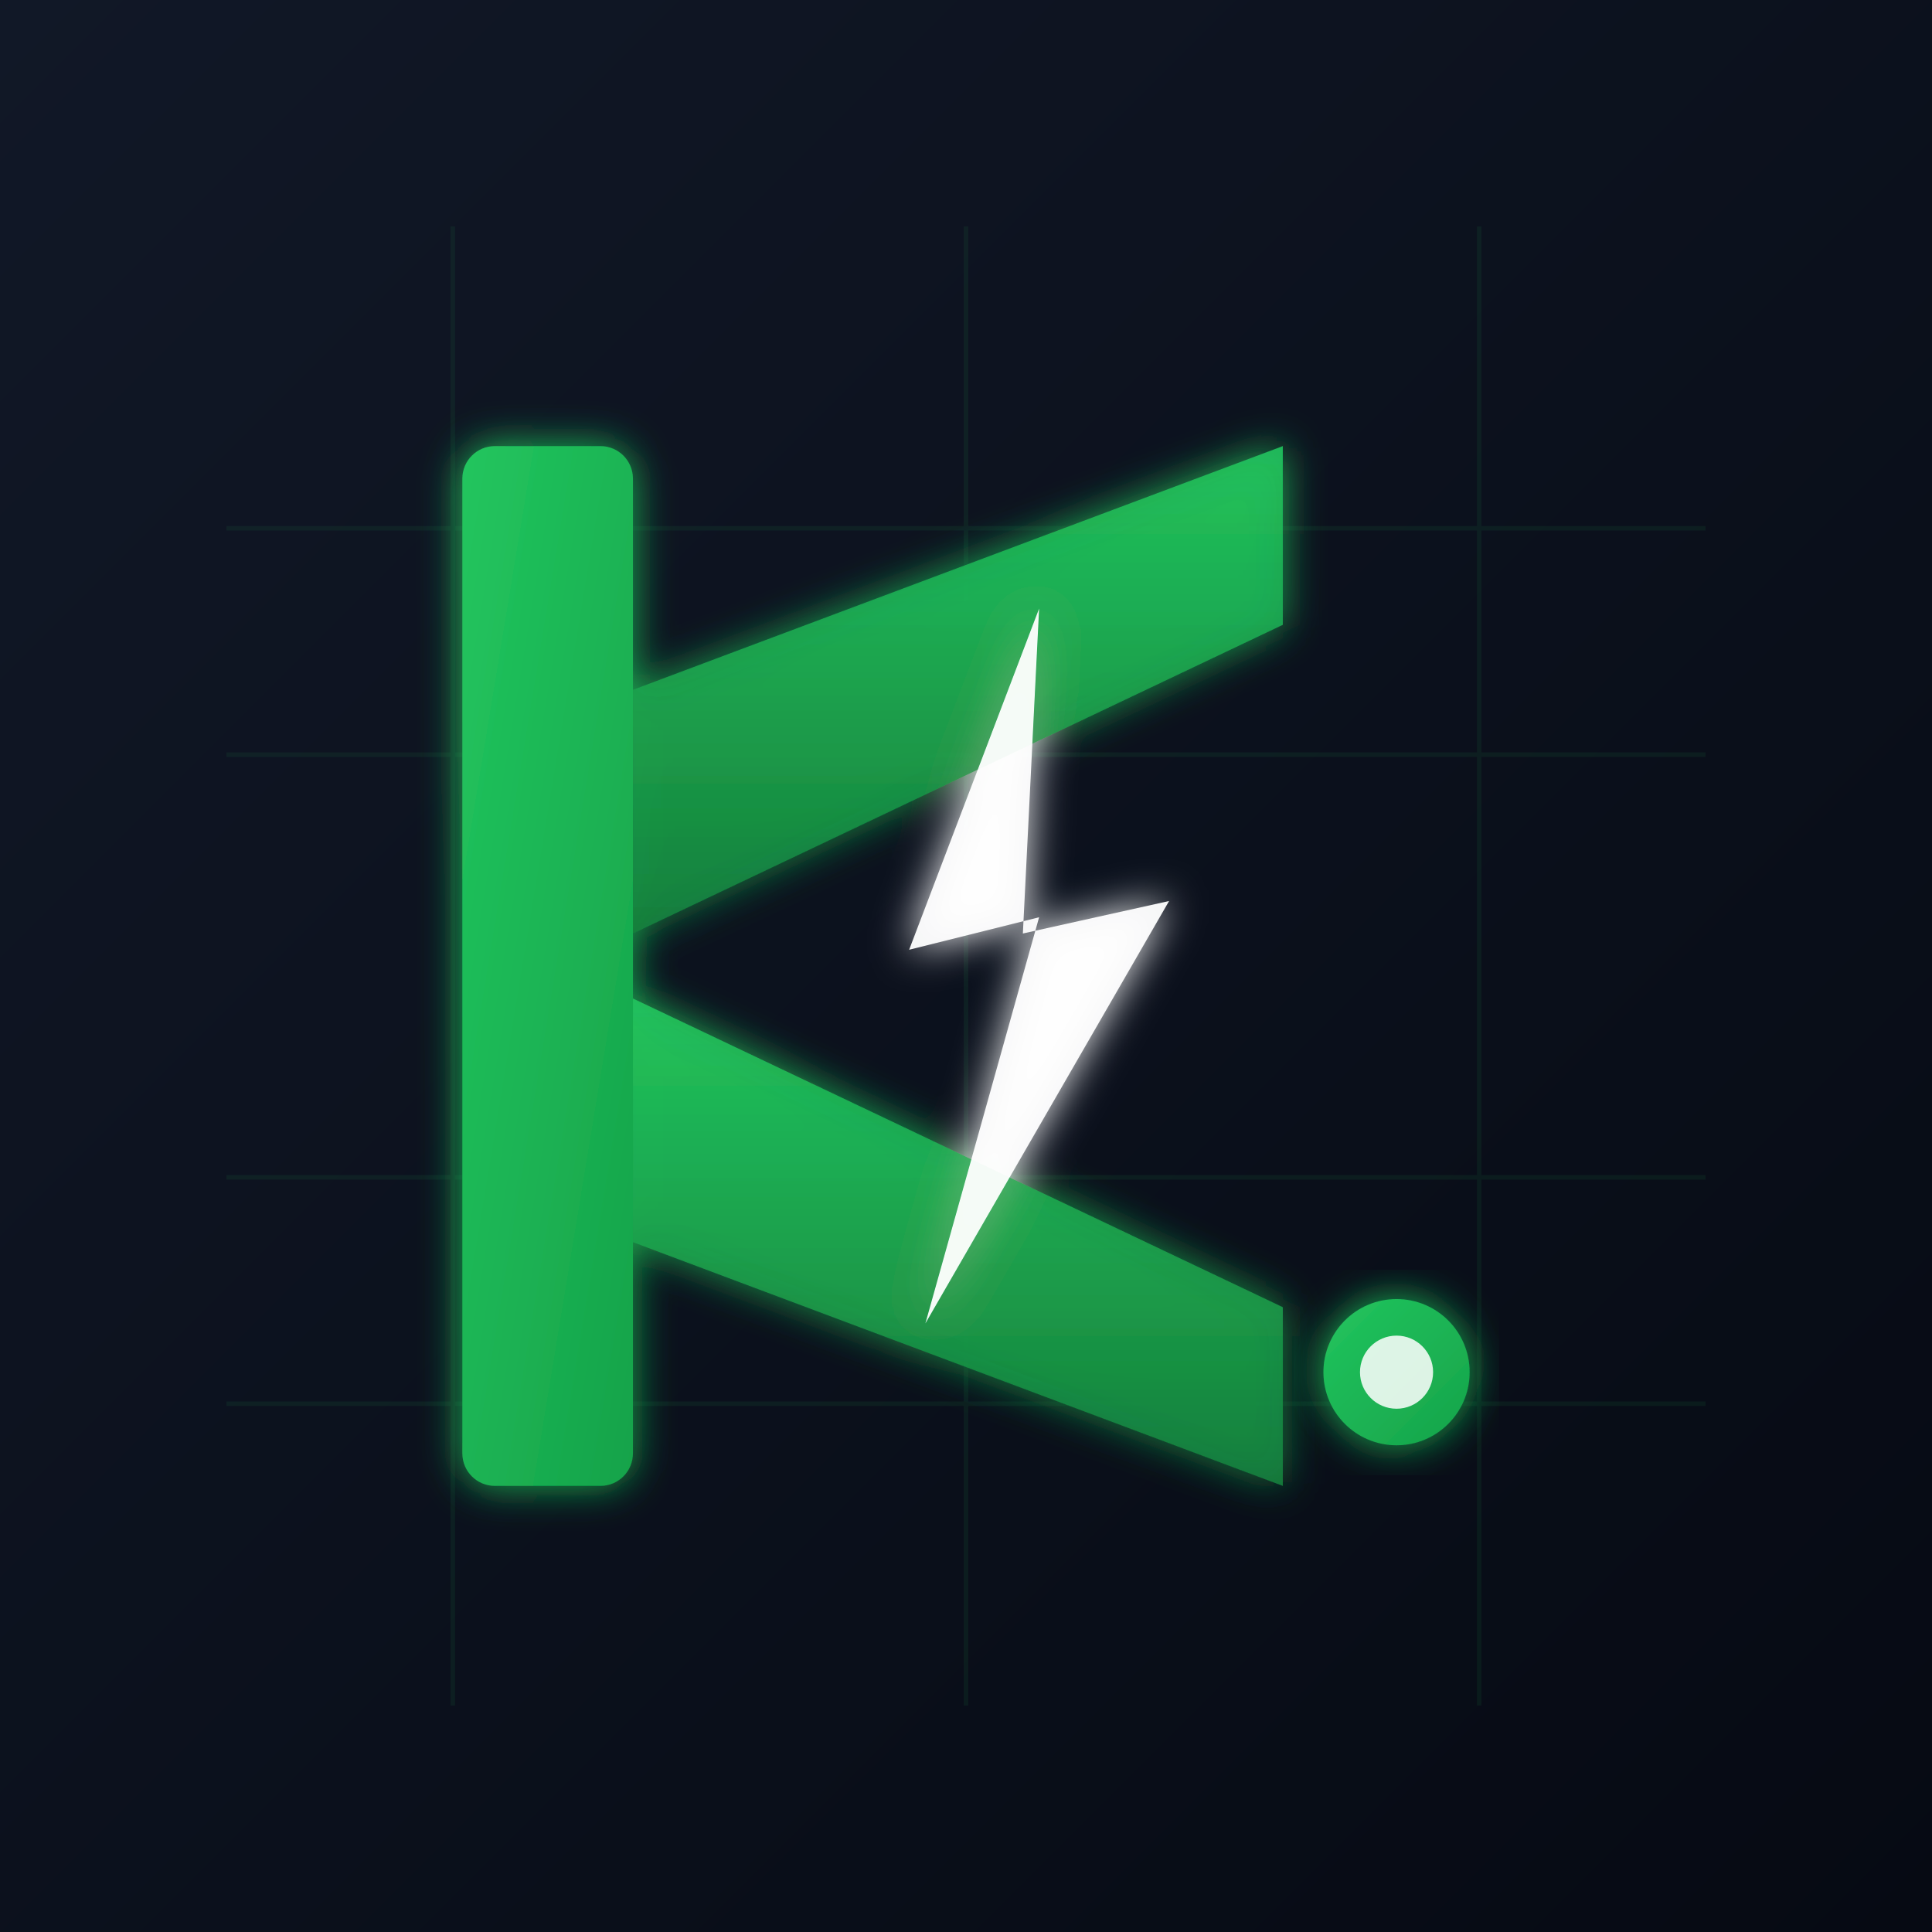
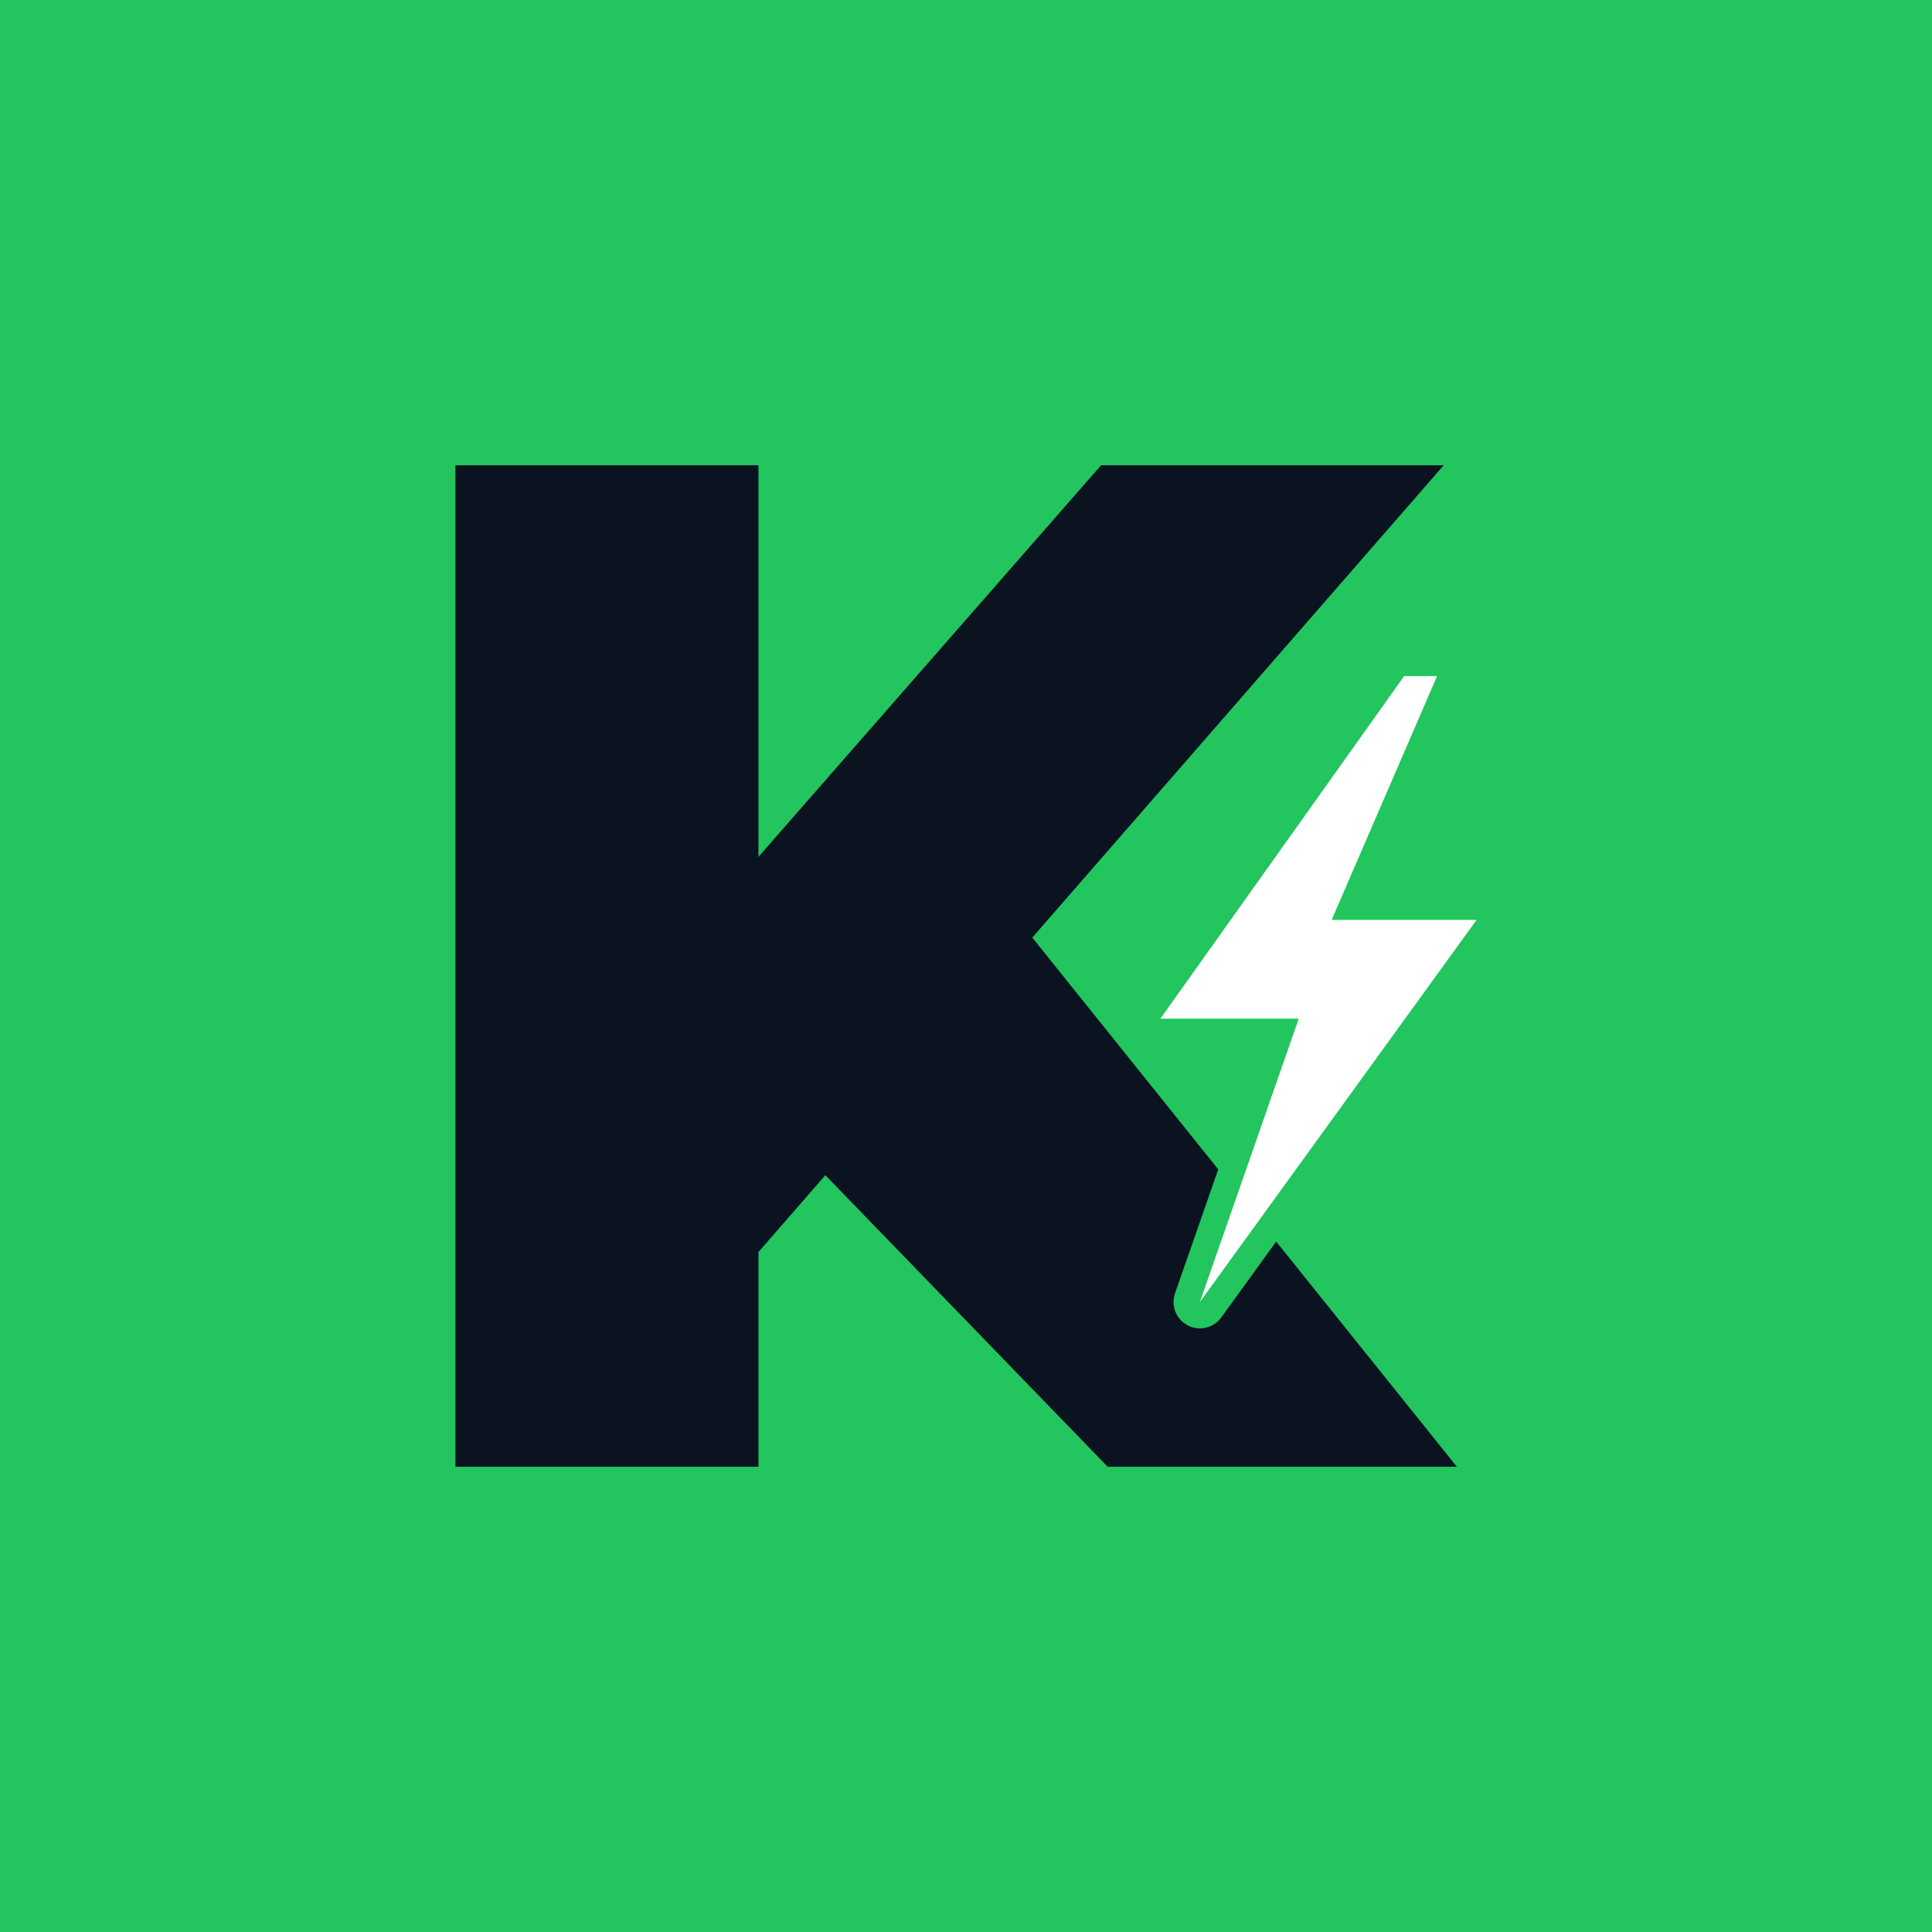
<svg xmlns="http://www.w3.org/2000/svg" viewBox="0 0 512 512" width="512" height="512">
-   <defs>
-     <linearGradient id="g1" x1="0%" y1="0%" x2="100%" y2="100%">
-       <stop offset="0%" stop-color="#22c55e" />
-       <stop offset="100%" stop-color="#16a34a" />
-     </linearGradient>
-     <linearGradient id="g2" x1="0%" y1="0%" x2="100%" y2="100%">
-       <stop offset="0%" stop-color="#111827" />
-       <stop offset="100%" stop-color="#060a13" />
-     </linearGradient>
-     <linearGradient id="g3" x1="50%" y1="0%" x2="50%" y2="100%">
-       <stop offset="0%" stop-color="#22c55e" stop-opacity="0.9" />
-       <stop offset="100%" stop-color="#15803d" stop-opacity="0.9" />
-     </linearGradient>
-     <filter id="glow" x="-20%" y="-20%" width="140%" height="140%">
-       <feGaussianBlur stdDeviation="5" result="blur" />
-       <feMerge>
-         <feMergeNode in="blur" />
-         <feMergeNode in="SourceGraphic" />
-       </feMerge>
-     </filter>
-   </defs>
-   <rect width="512" height="512" fill="url(#g2)" />
-   <g stroke="#22c55e" stroke-width="1.2" opacity="0.08">
-     <line x1="60.0" y1="140.0" x2="452.0" y2="140.0" />
-     <line x1="60.0" y1="200.0" x2="452.0" y2="200.0" />
-     <line x1="60.0" y1="312.0" x2="452.0" y2="312.0" />
-     <line x1="60.0" y1="372.0" x2="452.0" y2="372.0" />
-     <line x1="120.0" y1="60.0" x2="120.0" y2="452.0" />
-     <line x1="256.0" y1="60.0" x2="256.0" y2="452.0" />
-     <line x1="392.0" y1="60.0" x2="392.0" y2="452.0" />
-   </g>
-   <g transform="translate(256.0 256.0) scale(1.0764) translate(-262 -256)">
-     <g filter="url(#glow)">
-       <rect x="138" y="128" width="42" height="256" rx="8" fill="url(#g1)" />
-       <path d="M180 248 L180 188 L340 128 L340 172 Z" fill="url(#g3)" />
-       <path d="M180 264 L180 324 L340 384 L340 340 Z" fill="url(#g3)" />
-       <path d="M280 168 L248 252 L280 244 L252 344 L312 240 L276 248 Z" fill="#ffffff" opacity="0.95" />
+   <rect width="512" height="512" fill="#22c55e" />
+   <g transform="translate(256.0 256.0) scale(0.873) translate(-279 -256)">
+     <g fill="#0b1220">
+       <path d="M124 104h92v304h-92z" />
+       <path d="M208 232 320 104h104L208 352z" />
+       <path d="M230 313 294 241 428 408H322z" />
    </g>
-     <circle cx="368" cy="356" r="18" fill="url(#g1)" filter="url(#glow)" />
-     <circle cx="368" cy="356" r="9" fill="#ffffff" opacity="0.85" />
+     <path fill="#ffffff" stroke="#22c55e" stroke-width="16" stroke-linejoin="round" paint-order="stroke" d="M412 168 338 272h42l-30 86 84-116h-44l32-74z" />
  </g>
</svg>
